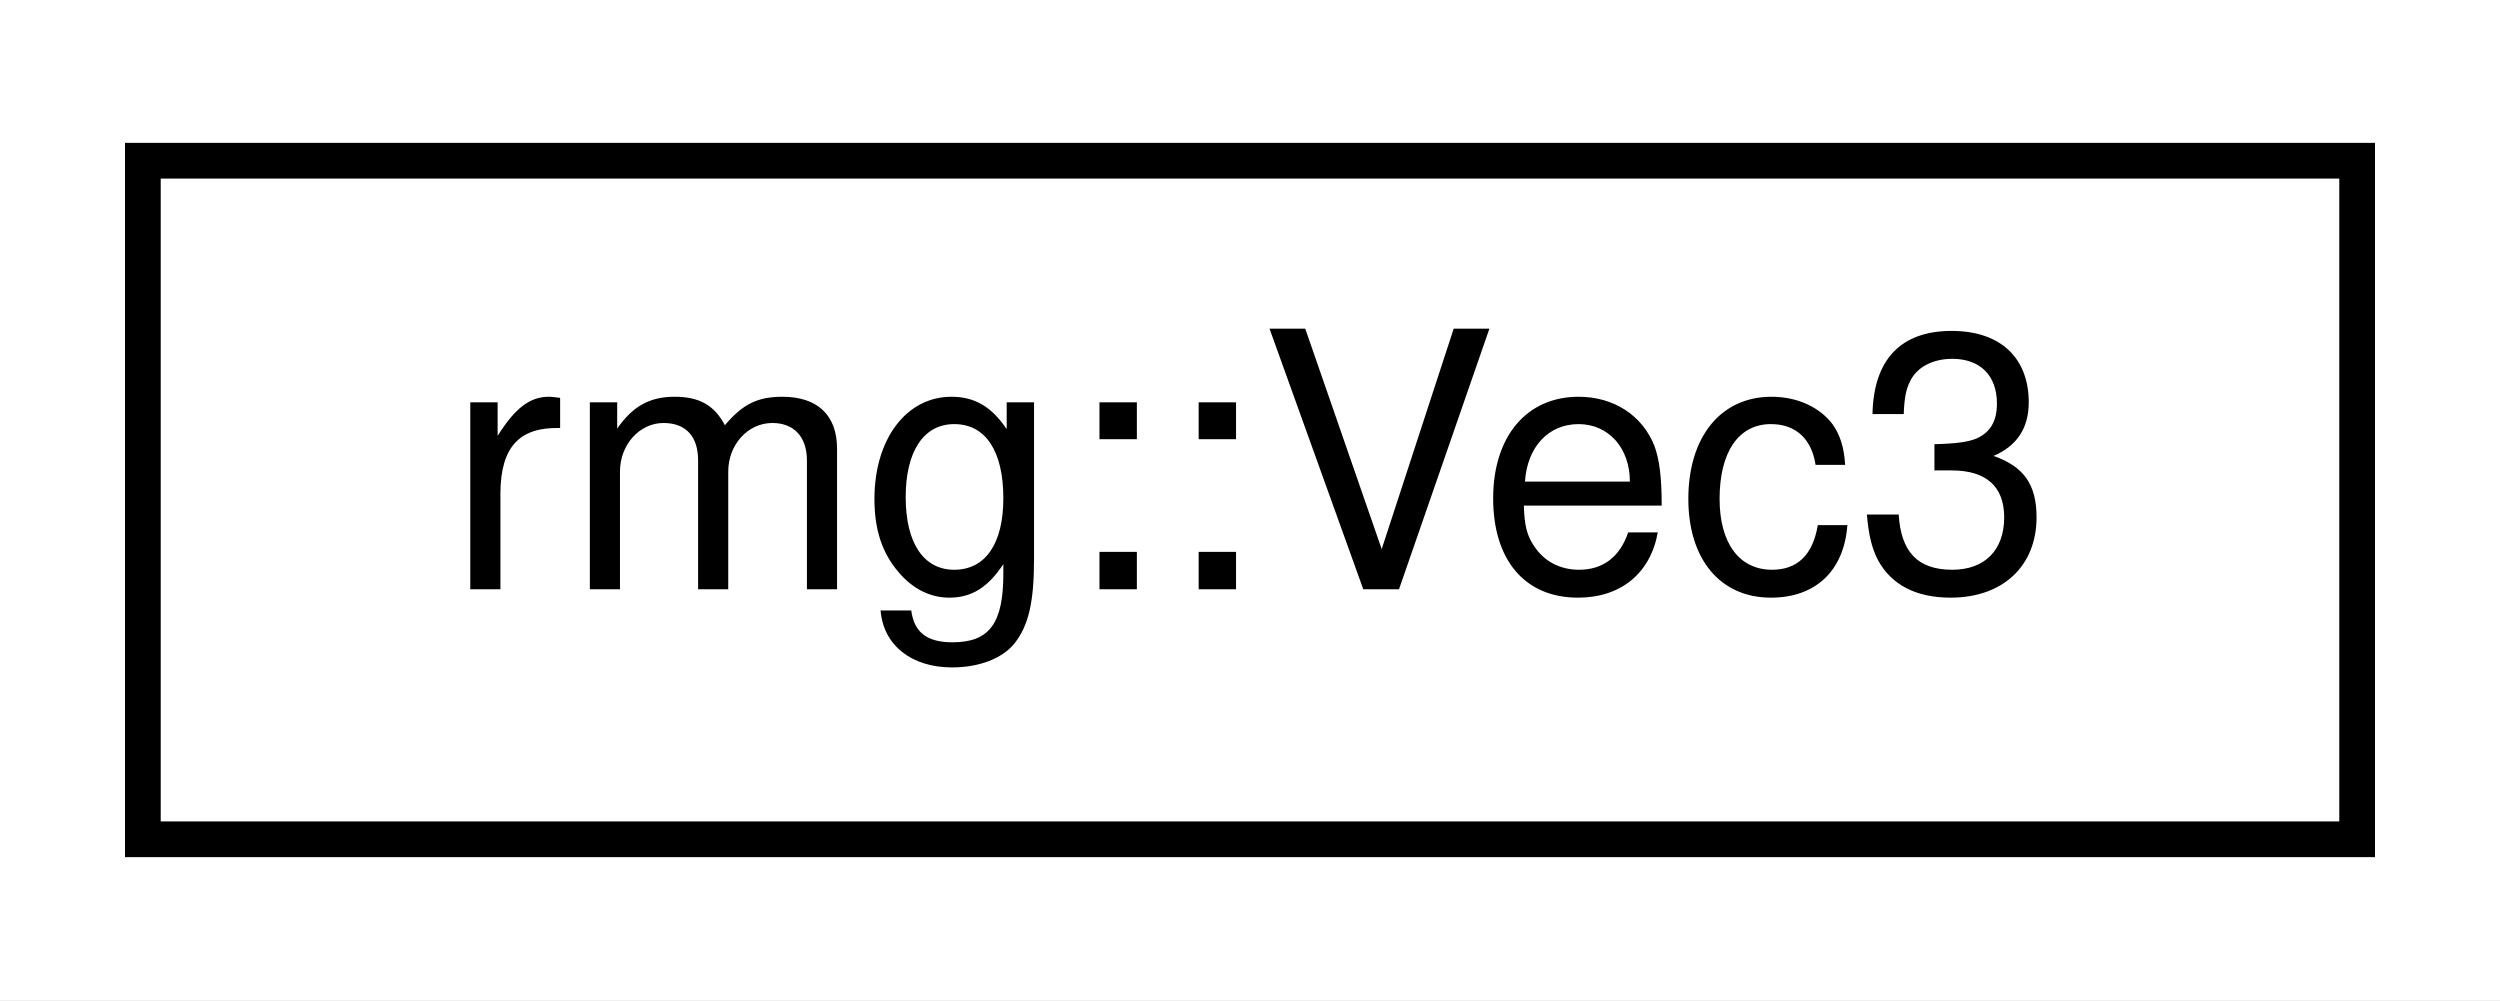
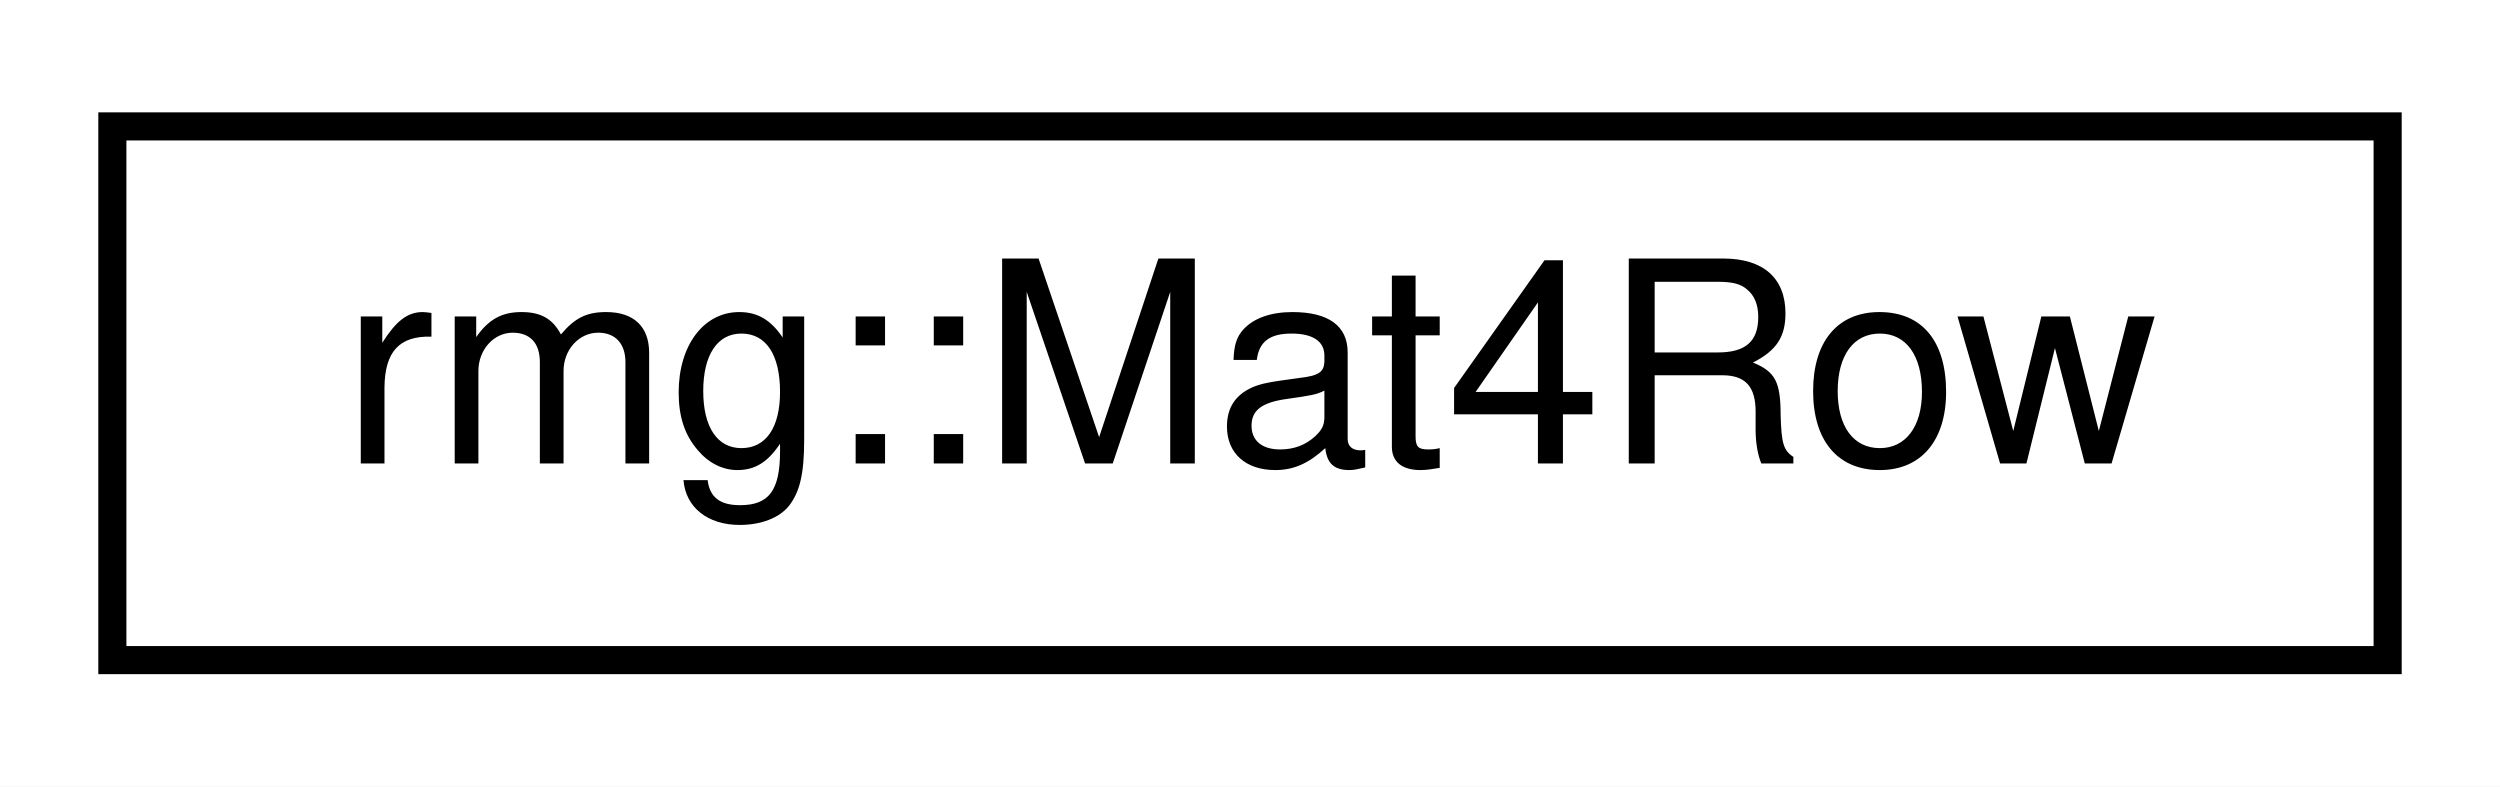
- <svg xmlns="http://www.w3.org/2000/svg" xmlns:xlink="http://www.w3.org/1999/xlink" width="70pt" height="28pt" viewBox="0.00 0.00 70.00 28.00">
+ <svg xmlns="http://www.w3.org/2000/svg" xmlns:xlink="http://www.w3.org/1999/xlink" width="89pt" height="28pt" viewBox="0.00 0.00 89.00 28.00">
  <g id="graph0" class="graph" transform="scale(1 1) rotate(0) translate(4 24)">
-     <polygon fill="#ffffff" stroke="transparent" points="-4,4 -4,-24 66,-24 66,4 -4,4" />
+     <polygon fill="#ffffff" stroke="transparent" points="-4,4 -4,-24 85,-24 85,4 -4,4" />
    <g id="node1" class="node">
      <g id="a_node1">
-         <a xlink:href="structrmg_1_1Vec3.html" target="_top" xlink:title="3D vector to represent a 3D-point or a cubic dimension ">
-           <polygon fill="#ffffff" stroke="#000000" points="0,-.5 0,-19.5 62,-19.5 62,-.5 0,-.5" />
-           <text text-anchor="middle" x="31" y="-7.5" font-family="Helvetica,sans-Serif" font-size="10.00" fill="#000000">rmg::Vec3</text>
+         <a xlink:href="structrmg_1_1Mat4Row.html" target="_top" xlink:title="Row of a 4x4 matrix. ">
+           <polygon fill="#ffffff" stroke="#000000" points="0,-.5 0,-19.5 81,-19.5 81,-.5 0,-.5" />
+           <text text-anchor="middle" x="40.5" y="-7.5" font-family="Helvetica,sans-Serif" font-size="10.00" fill="#000000">rmg::Mat4Row</text>
        </a>
      </g>
    </g>
  </g>
</svg>
